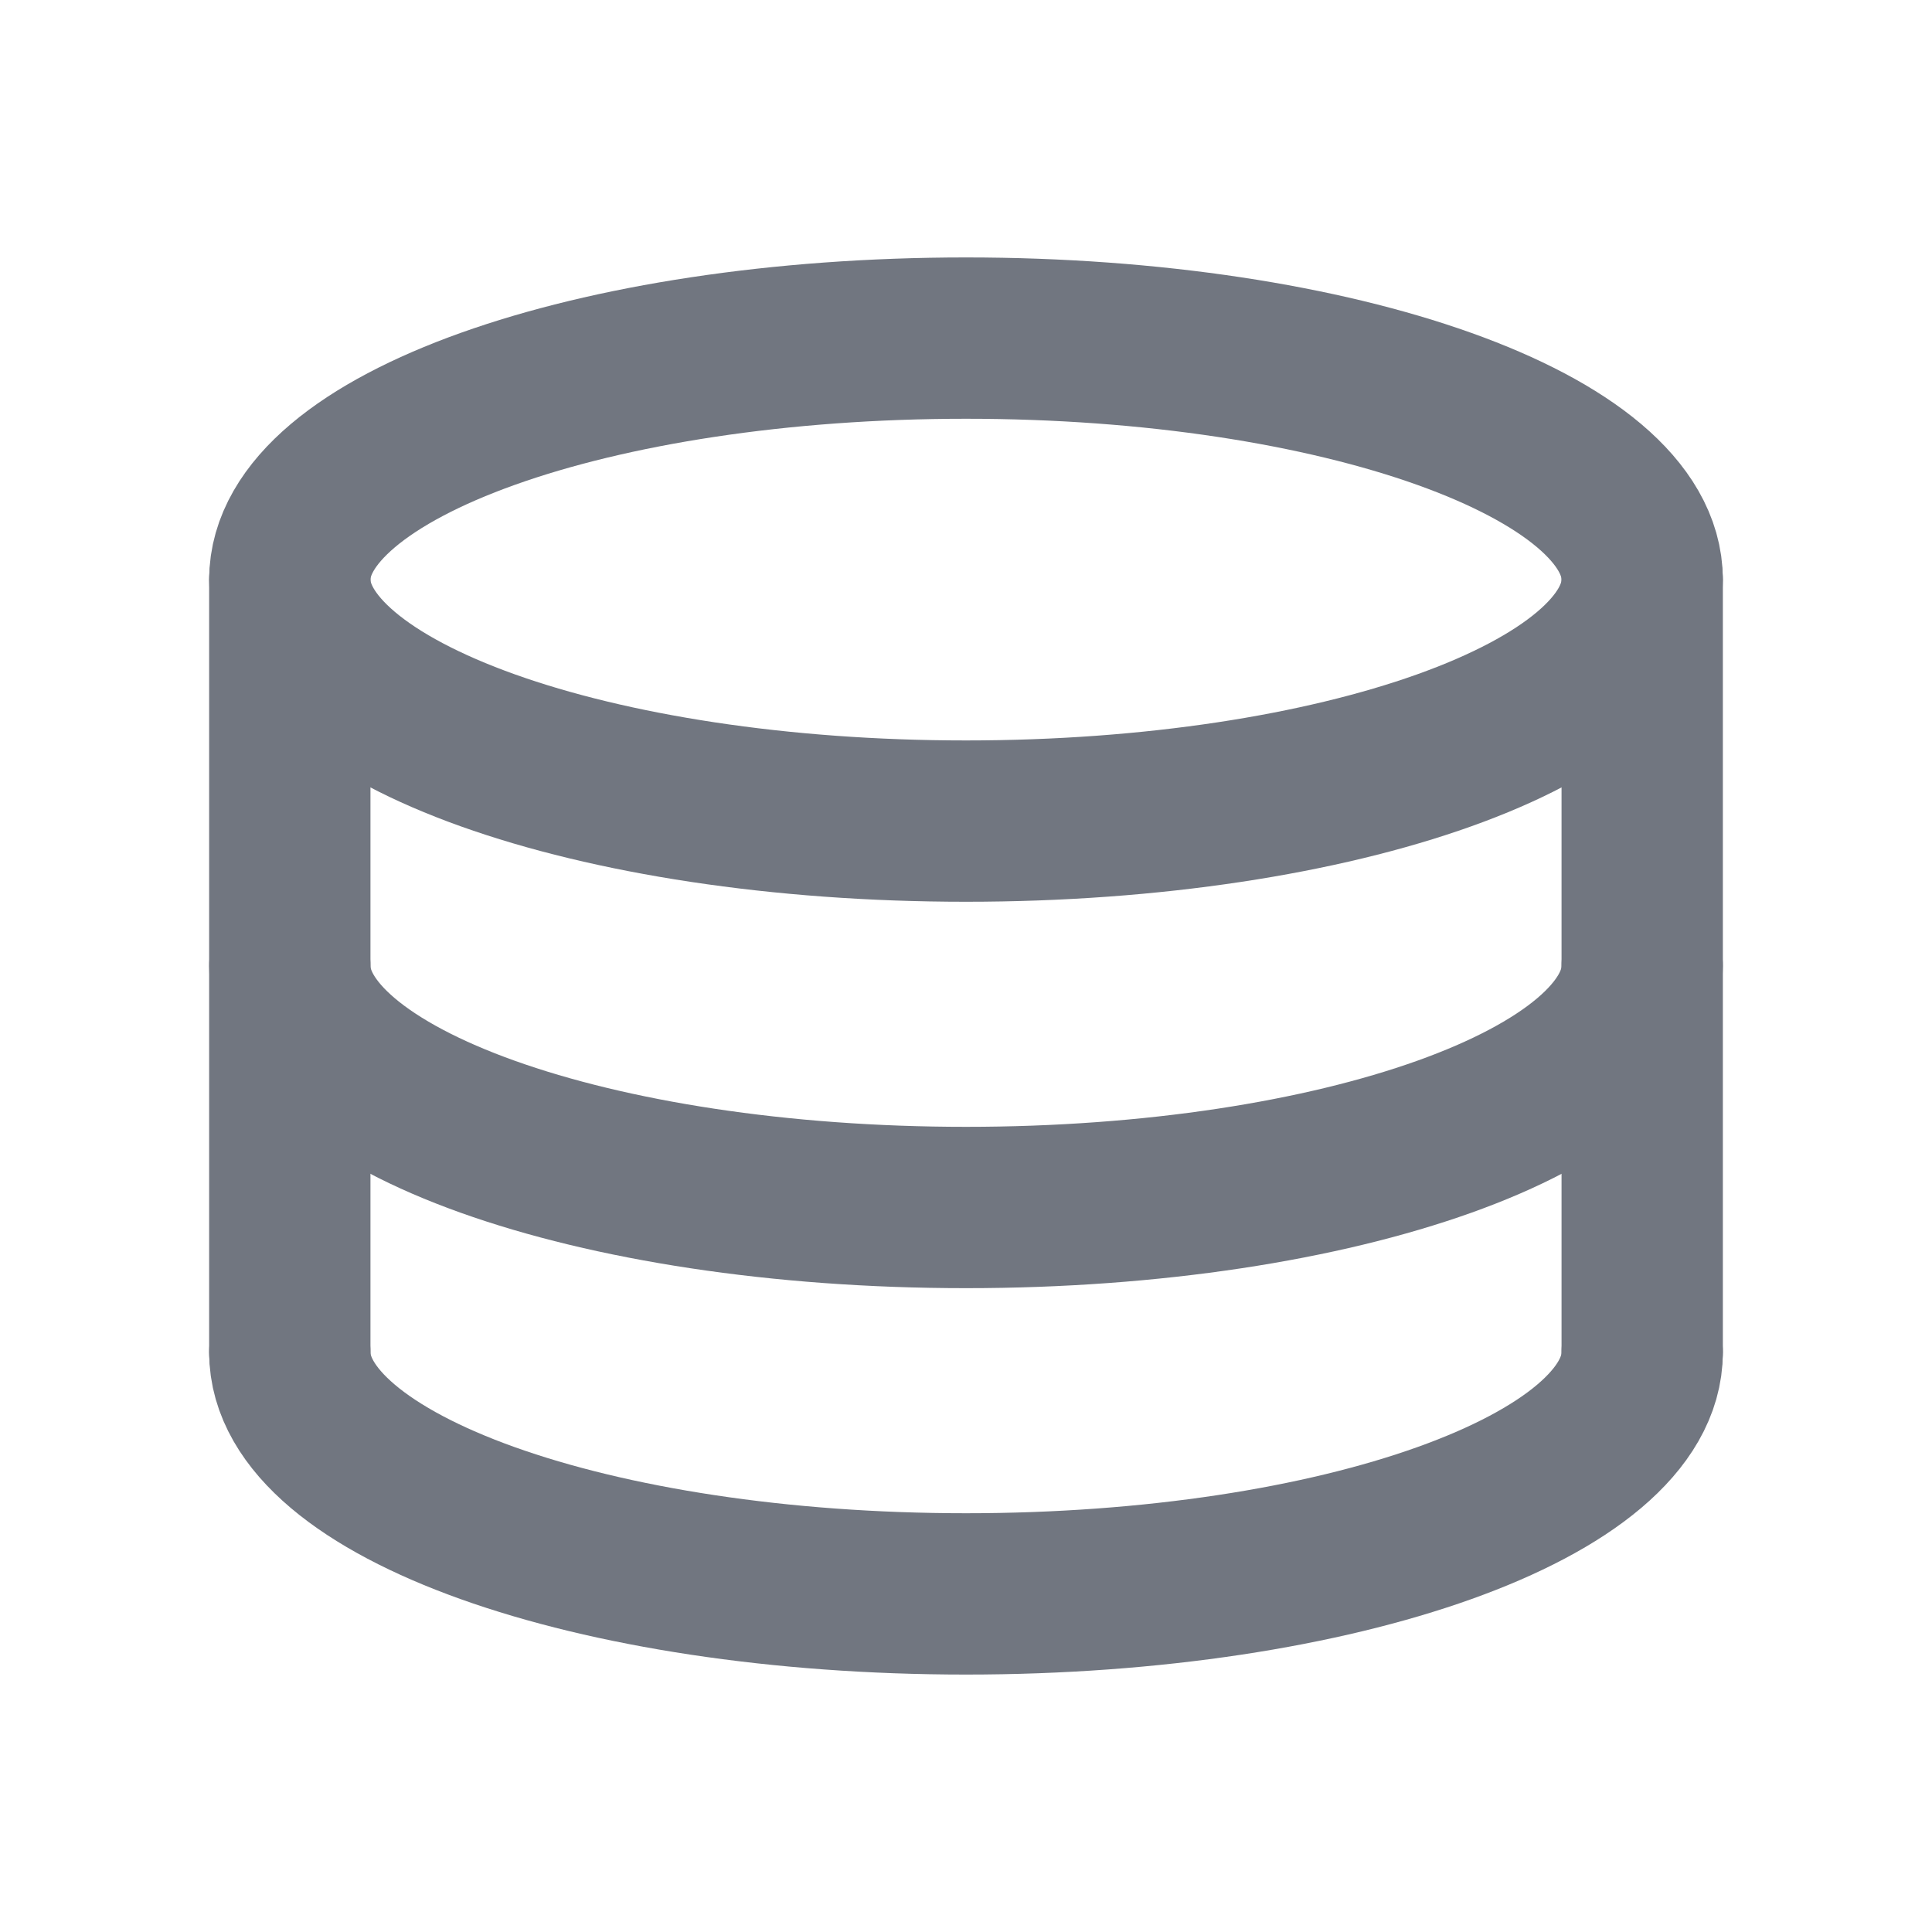
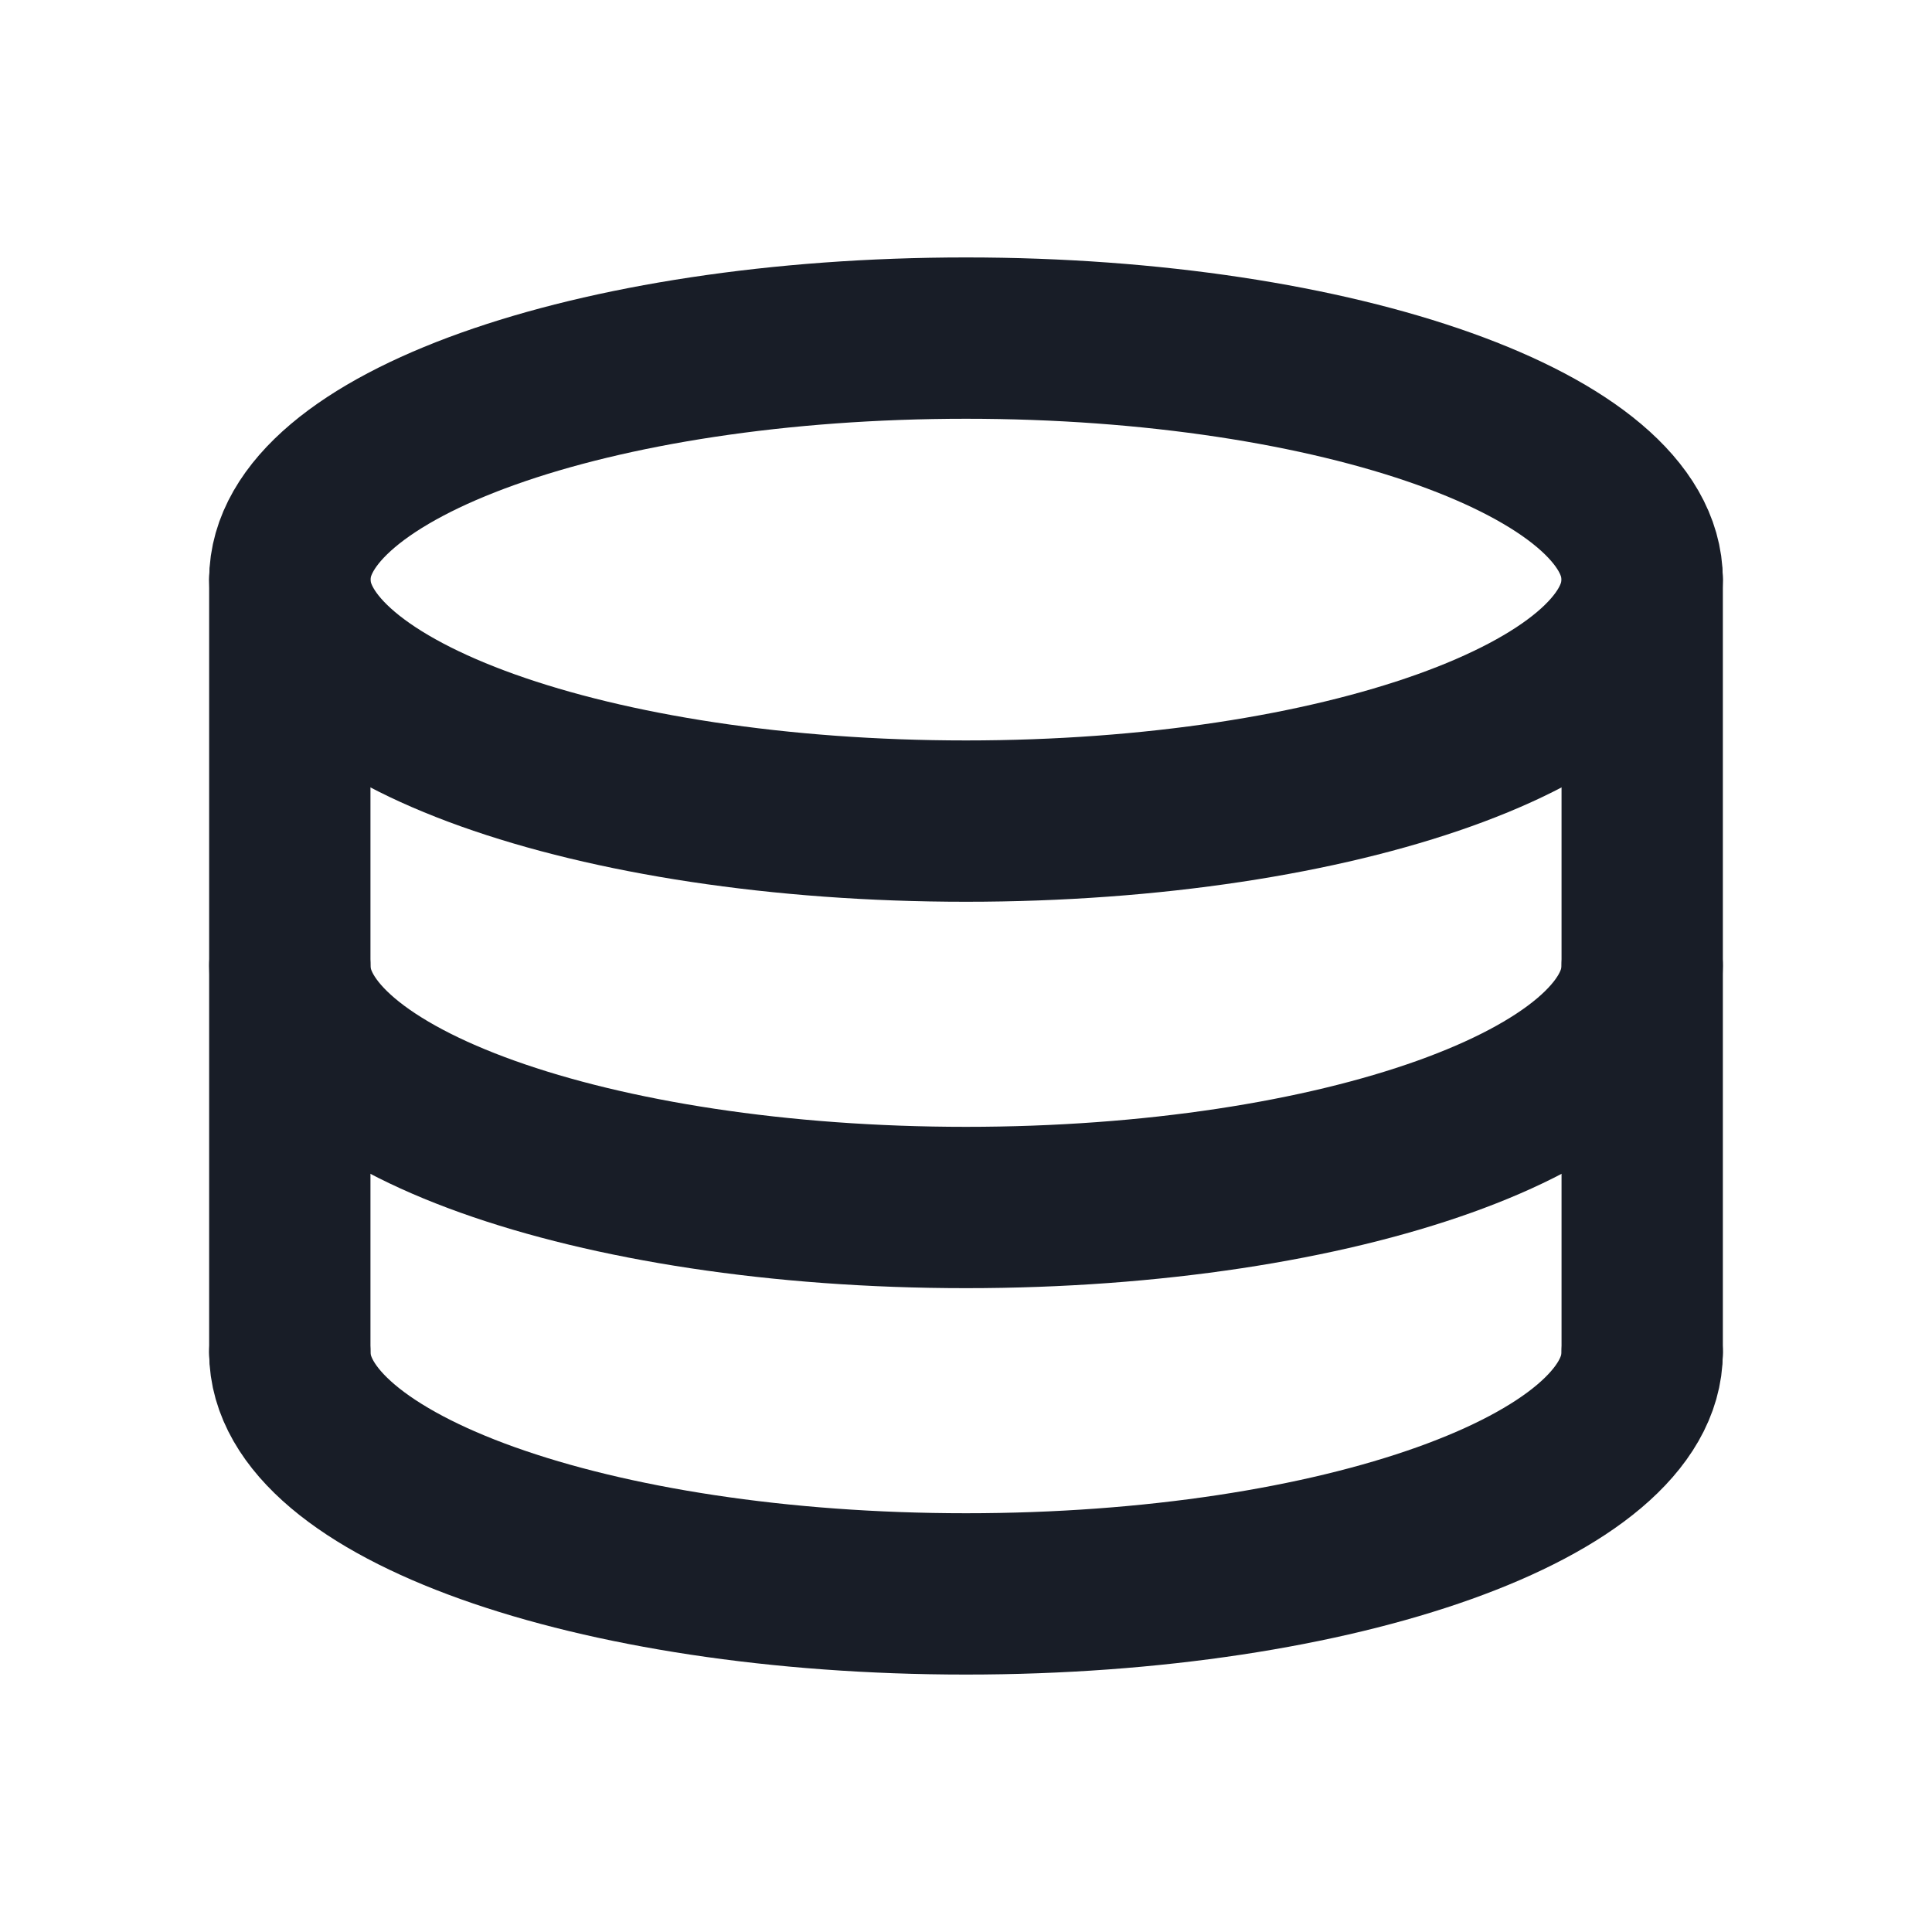
<svg xmlns="http://www.w3.org/2000/svg" width="20" height="20" viewBox="0 0 20 20" fill="none">
-   <ellipse cx="10" cy="6" rx="7" ry="2.5" stroke="#717680" stroke-width="1.67" />
-   <path d="M3 10C3 11.38 6.13 12.5 10 12.5C13.87 12.5 17 11.38 17 10" stroke="#717680" stroke-width="1.67" stroke-linecap="round" />
-   <path d="M3 14C3 15.38 6.13 16.5 10 16.5C13.87 16.5 17 15.38 17 14" stroke="#717680" stroke-width="1.67" stroke-linecap="round" />
-   <path d="M3 6V14M17 6V14" stroke="#717680" stroke-width="1.67" stroke-linecap="round" />
+   <ellipse cx="10" cy="6" rx="7" ry="2.5" stroke="#181D27" stroke-width="1.67" />
+   <path d="M3 10C3 11.38 6.13 12.5 10 12.5C13.87 12.5 17 11.38 17 10" stroke="#181D27" stroke-width="1.67" stroke-linecap="round" />
+   <path d="M3 14C3 15.38 6.13 16.5 10 16.5C13.87 16.5 17 15.38 17 14" stroke="#181D27" stroke-width="1.67" stroke-linecap="round" />
+   <path d="M3 6V14M17 6V14" stroke="#181D27" stroke-width="1.67" stroke-linecap="round" />
</svg>
